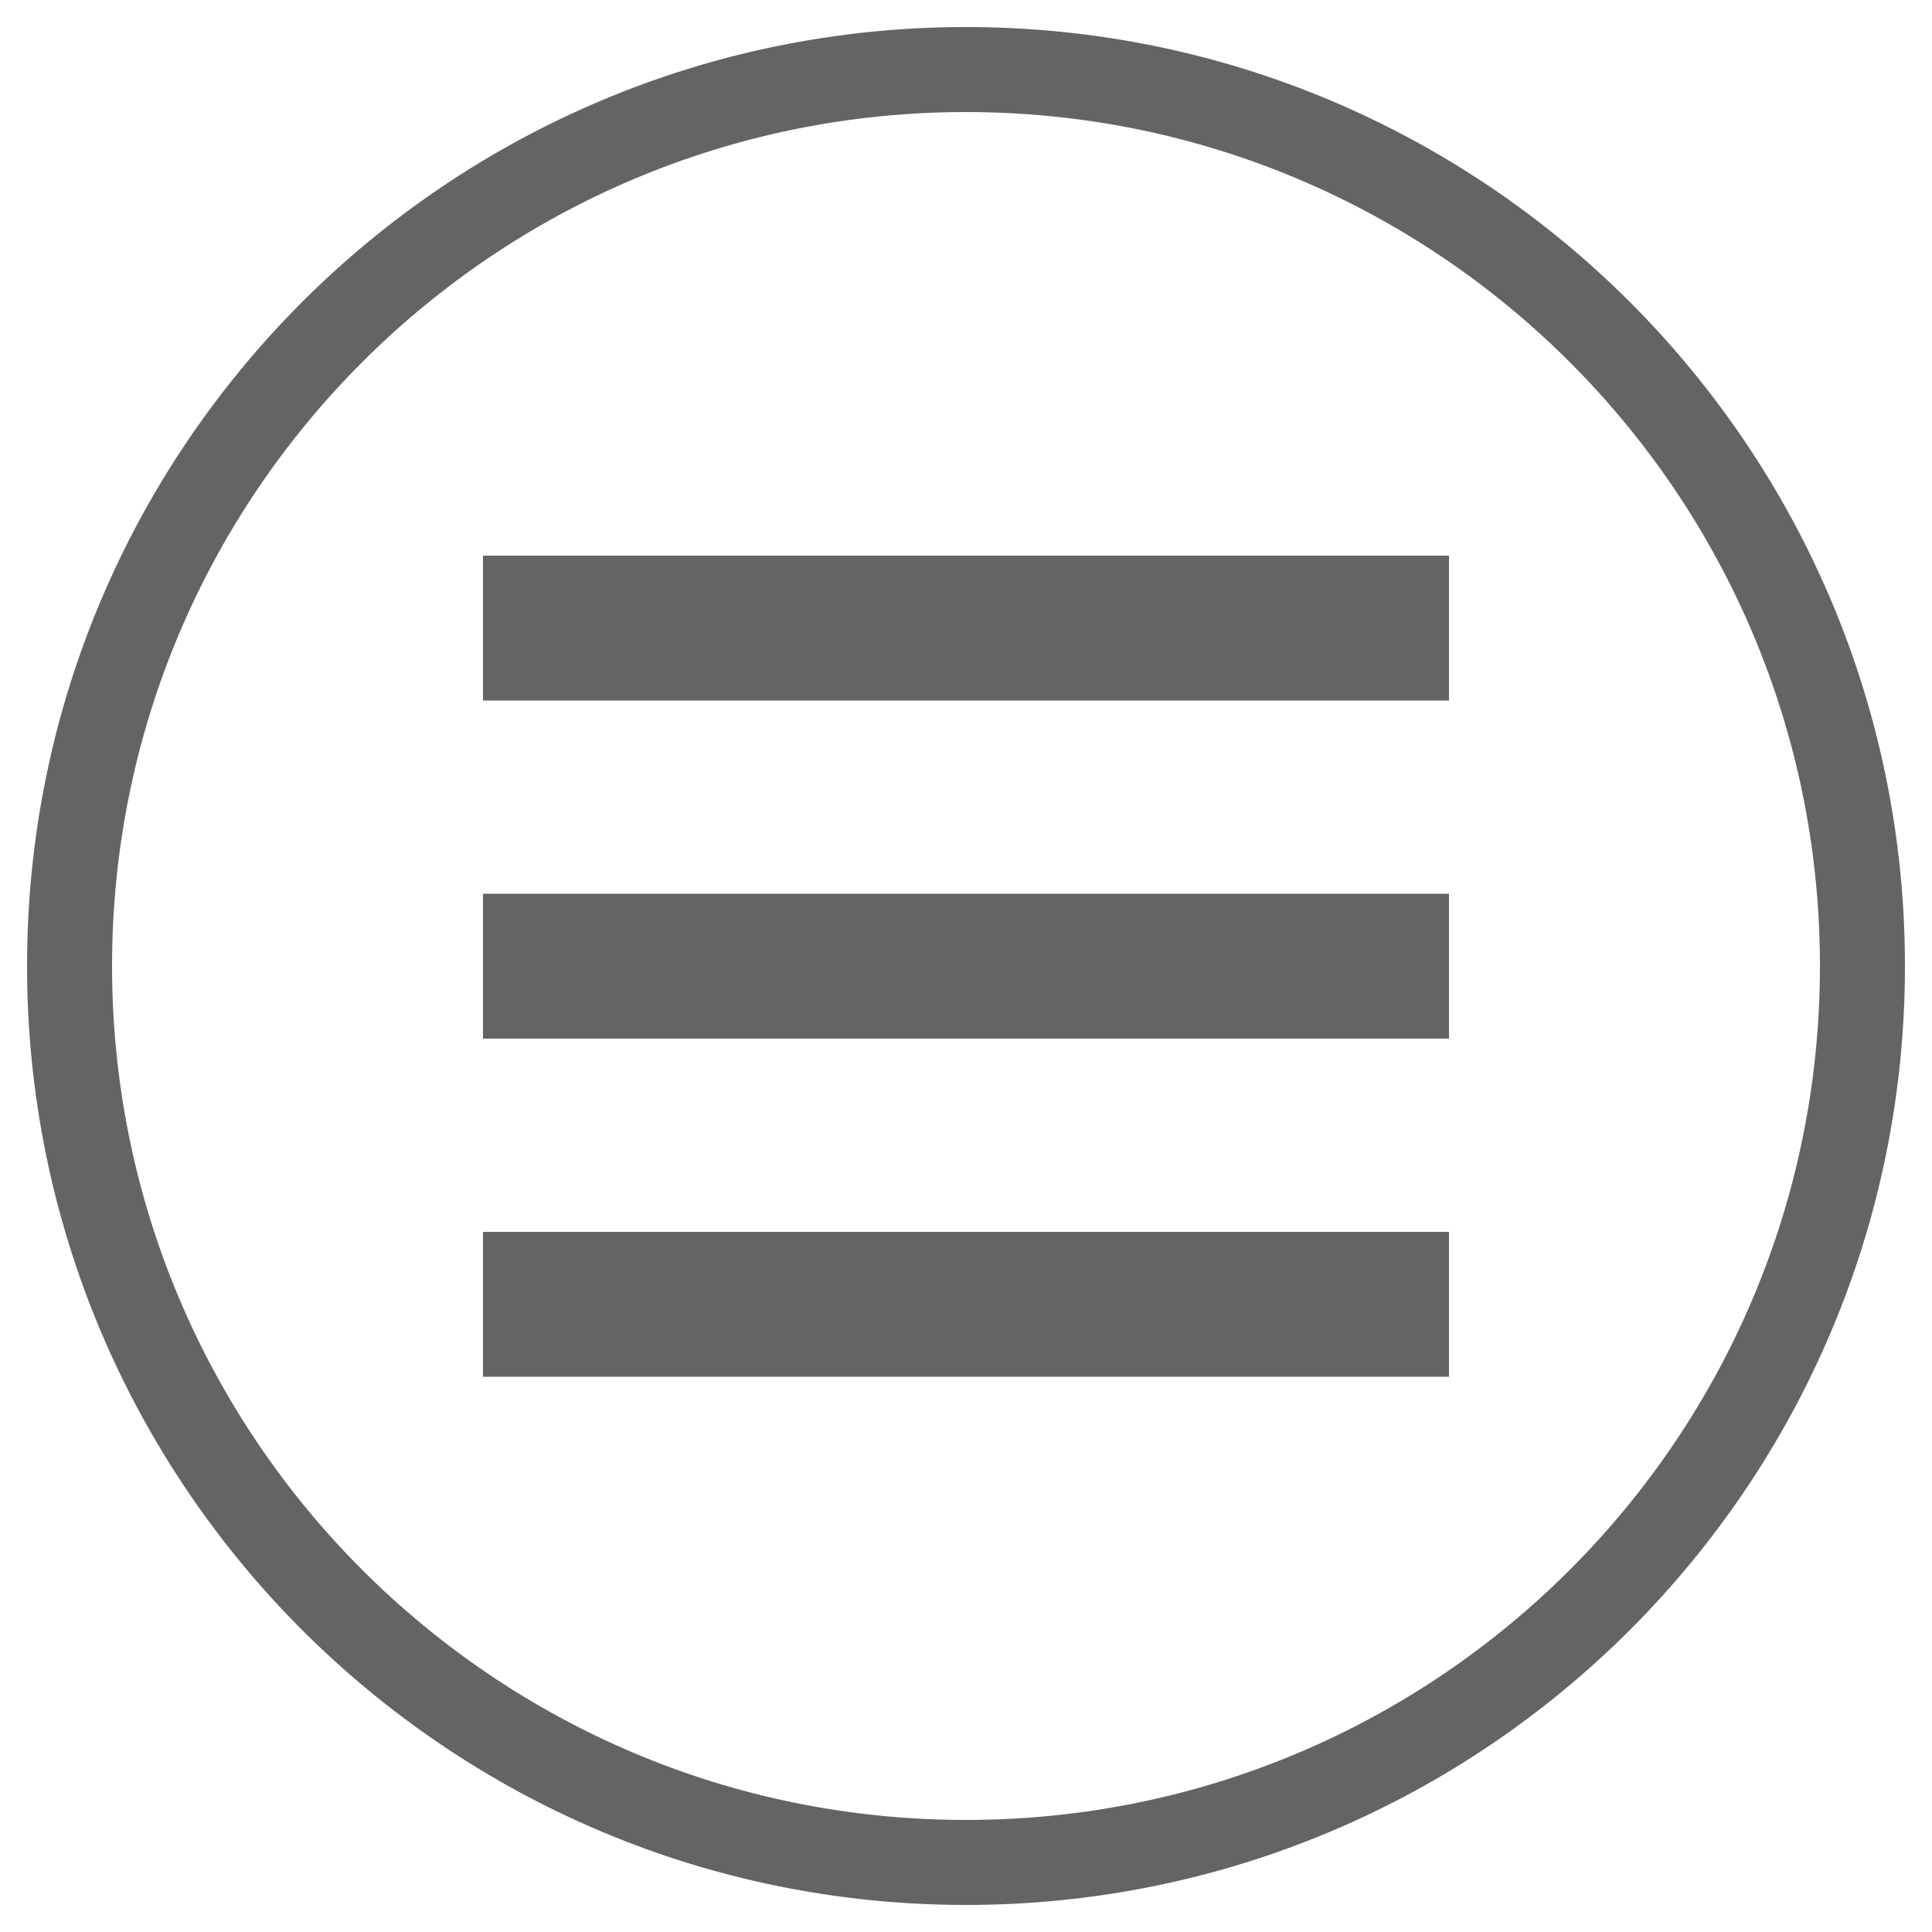
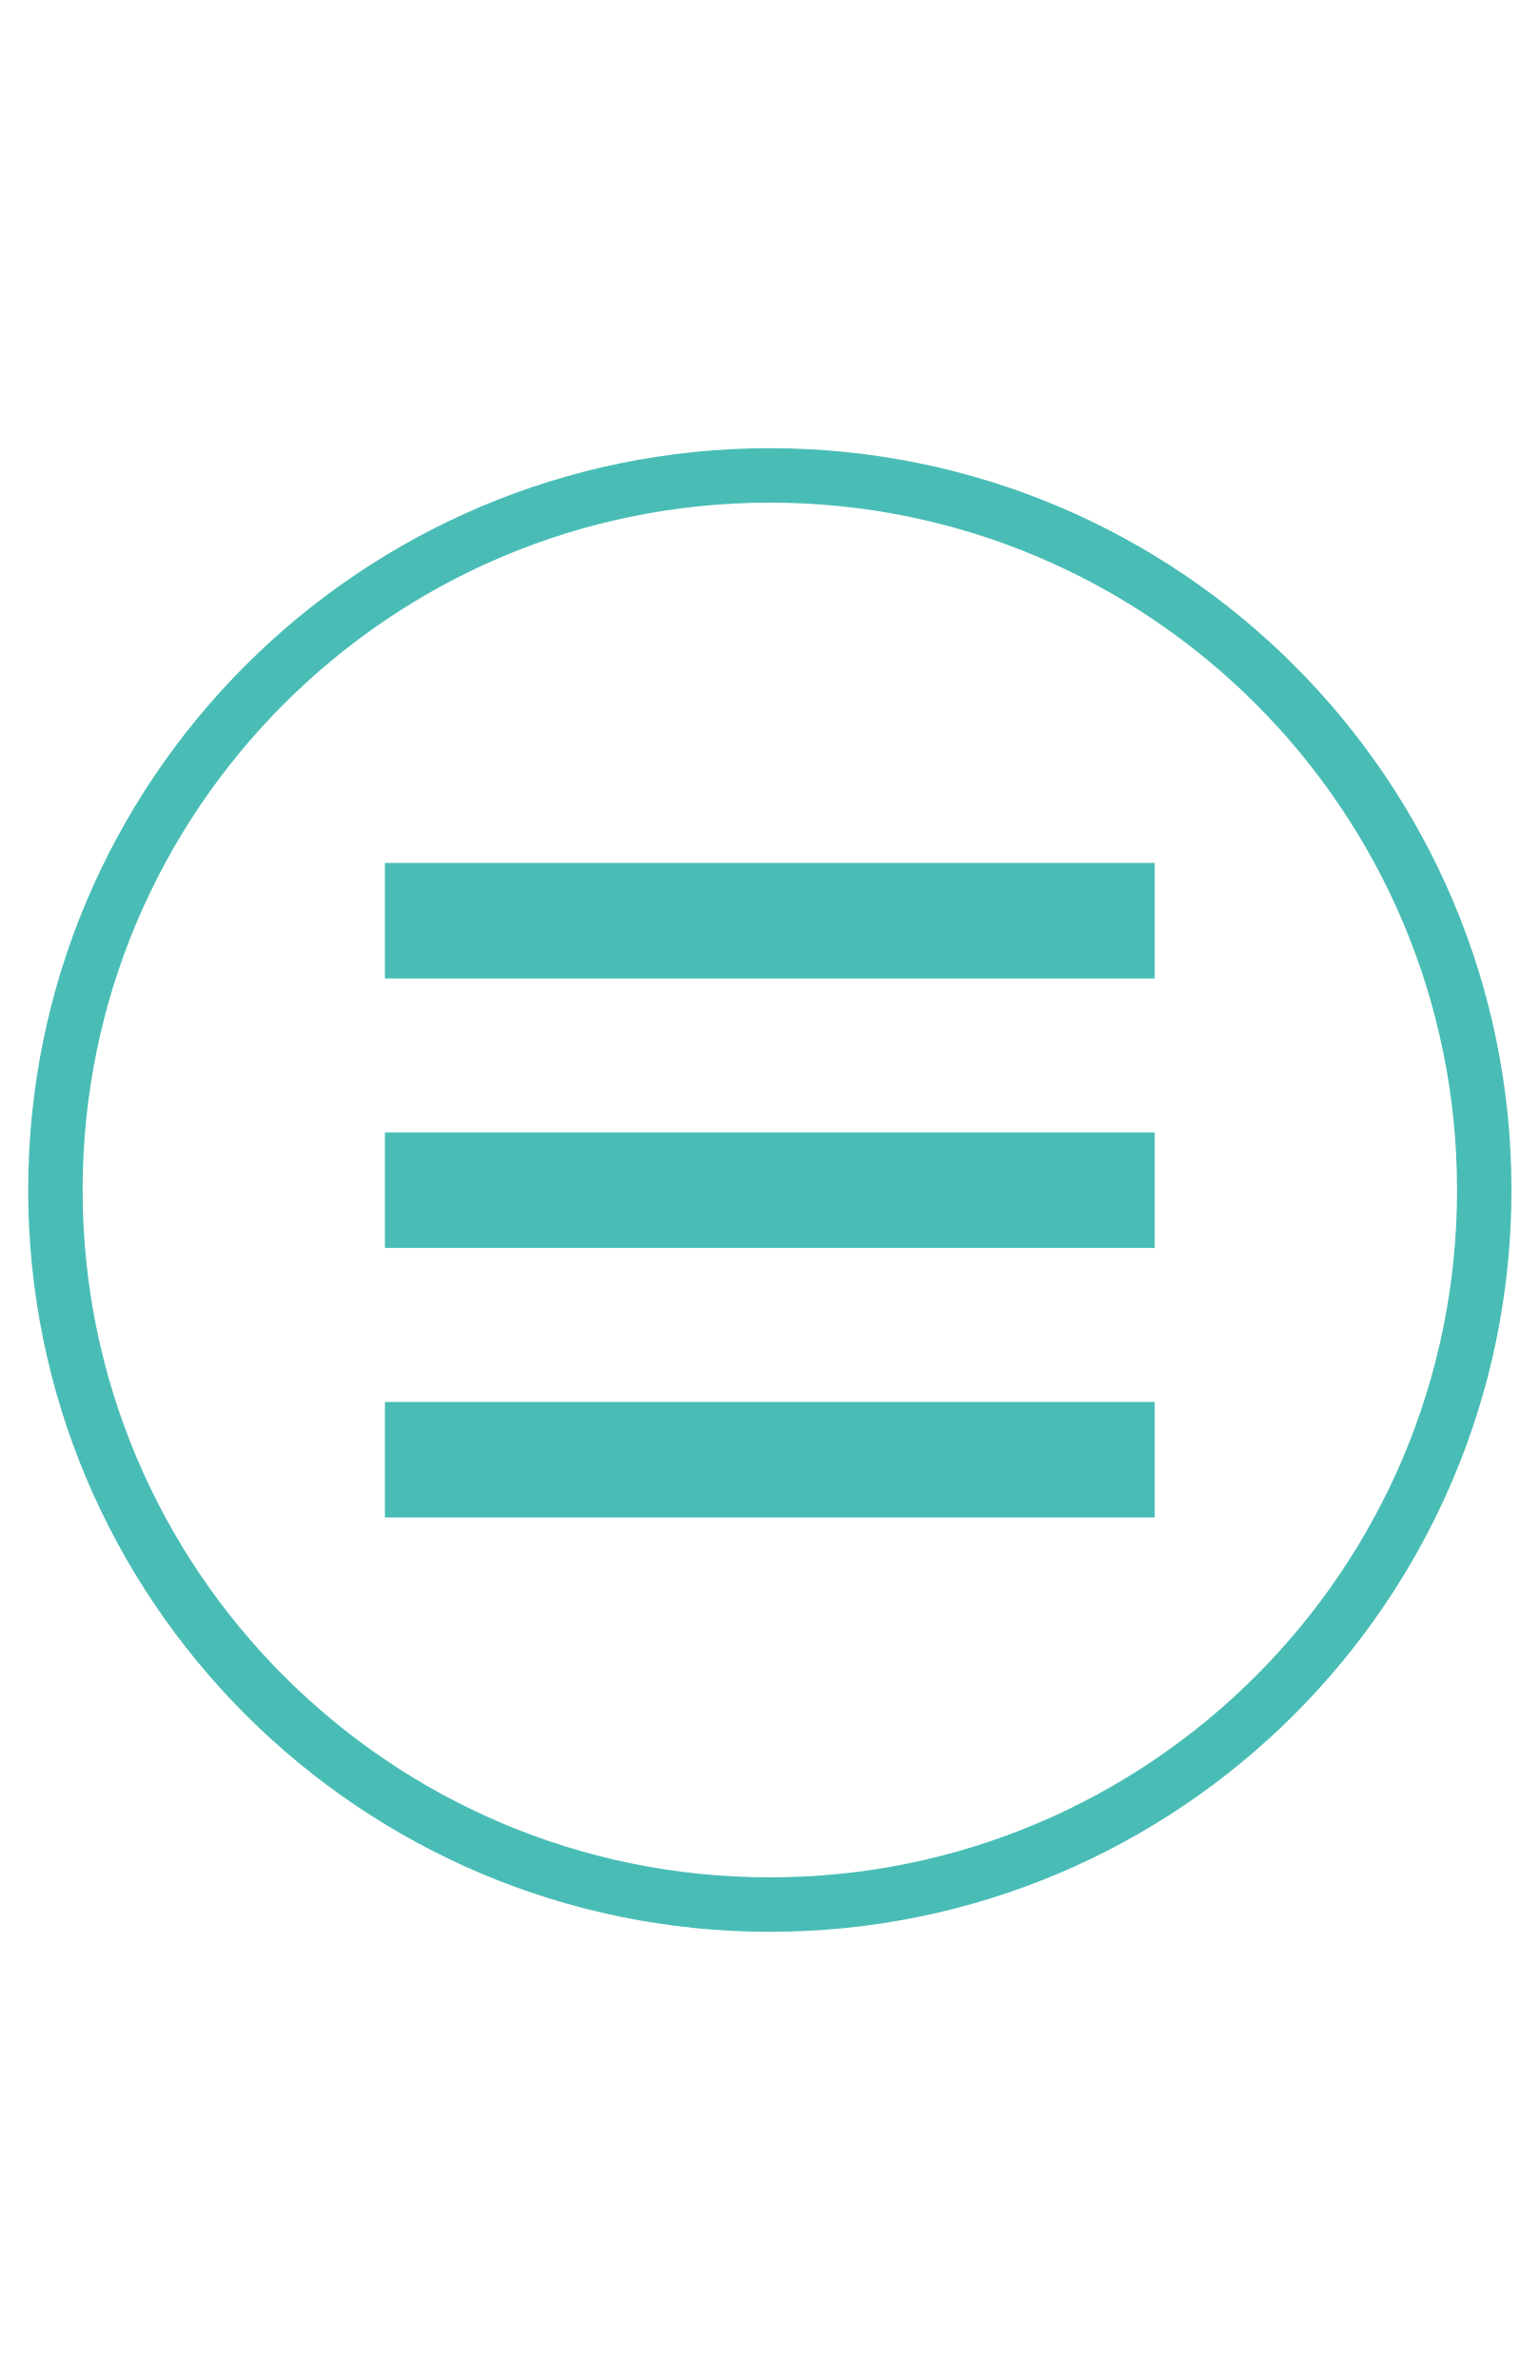
- <svg xmlns="http://www.w3.org/2000/svg" version="1.1" id="Layer_1" x="0px" y="0px" viewBox="0 0 500 500" enable-background="new 0 0 500 500" xml:space="preserve">
+ <svg xmlns="http://www.w3.org/2000/svg" version="1.1" id="Layer_1" x="0px" y="0px" viewBox="0 0 792 1224" enable-background="new 0 0 792 1224" xml:space="preserve">
  <g id="open">
-     <rect x="125" y="143.8" fill="#646464" width="250" height="37.5" />
-     <rect x="125" y="231.3" fill="#646464" width="250" height="37.5" />
-     <rect x="125" y="318.8" fill="#646464" width="250" height="37.5" />
+     <rect x="198" y="443.8" fill="#49BDB5" width="396" height="59.4" />
+     <rect x="198" y="582.4" fill="#49BDB5" width="396" height="59.4" />
+     <rect x="198" y="721" fill="#49BDB5" width="396" height="59.4" />
  </g>
-   <circle fill="none" stroke="#646464" stroke-width="22" stroke-miterlimit="10" cx="250" cy="250" r="232" />
+   <circle fill="none" stroke="#49BDB5" stroke-width="28" stroke-miterlimit="10" cx="396" cy="612" r="367.5" />
</svg>
